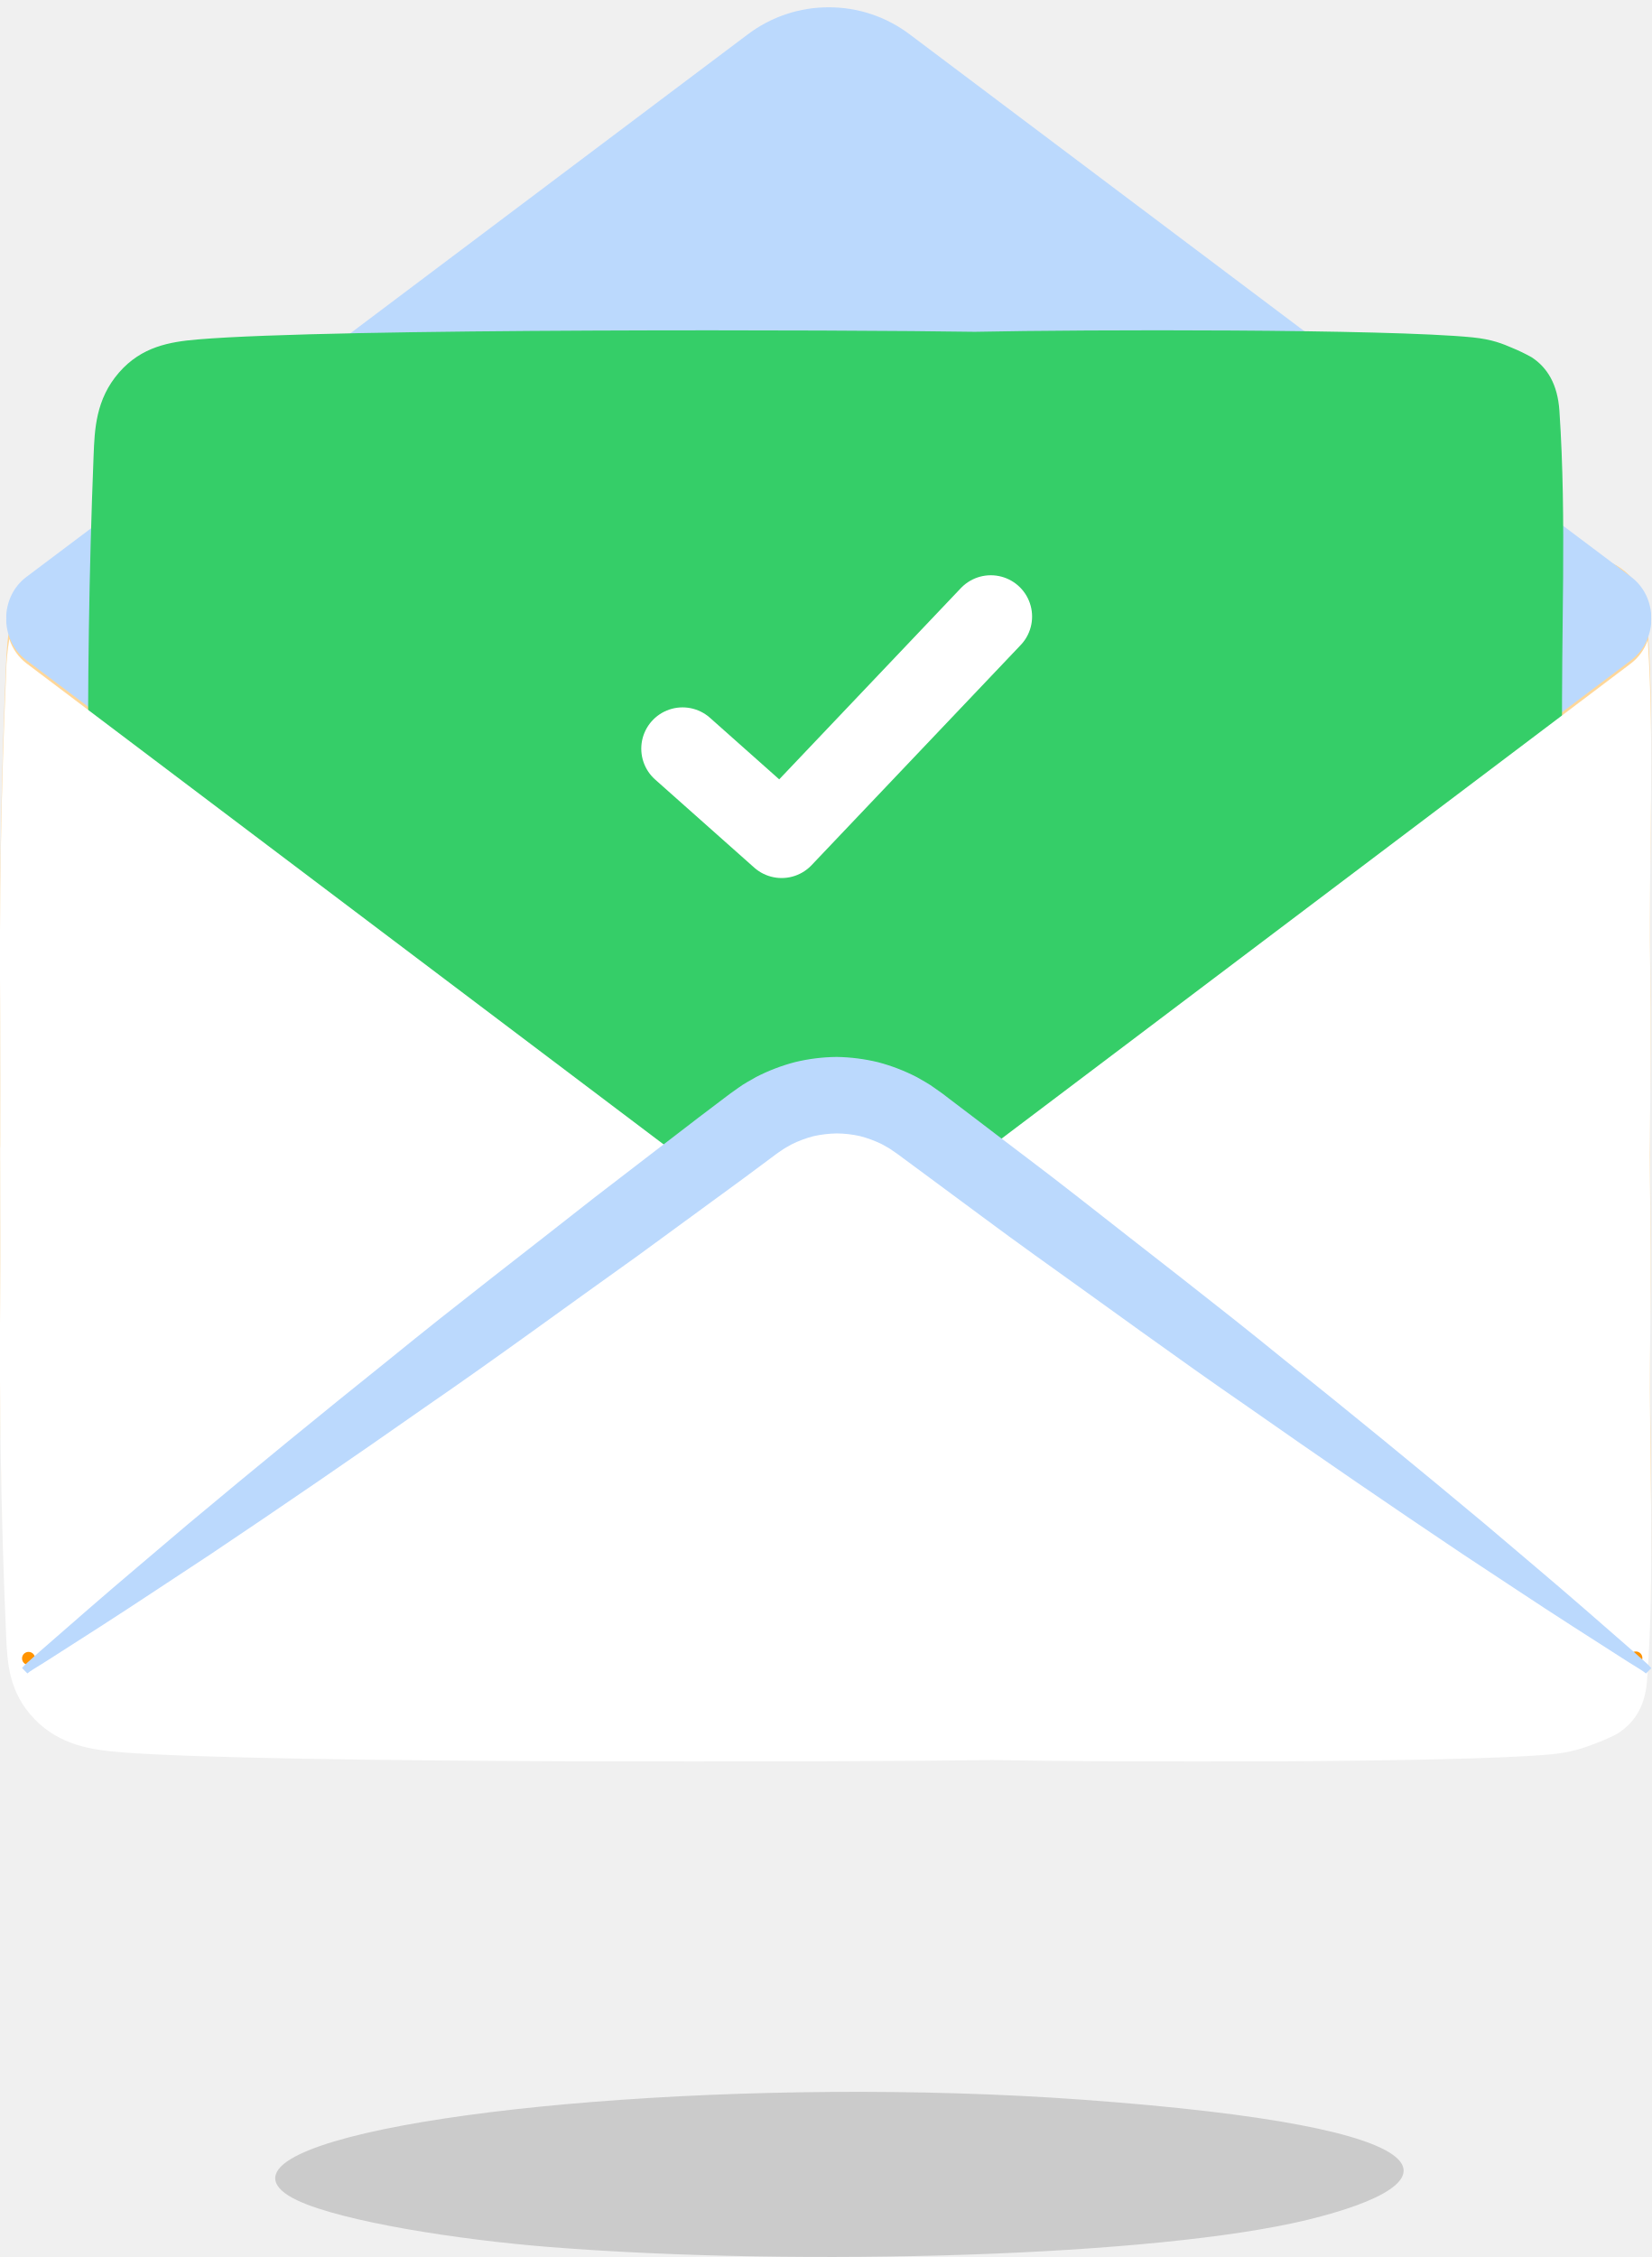
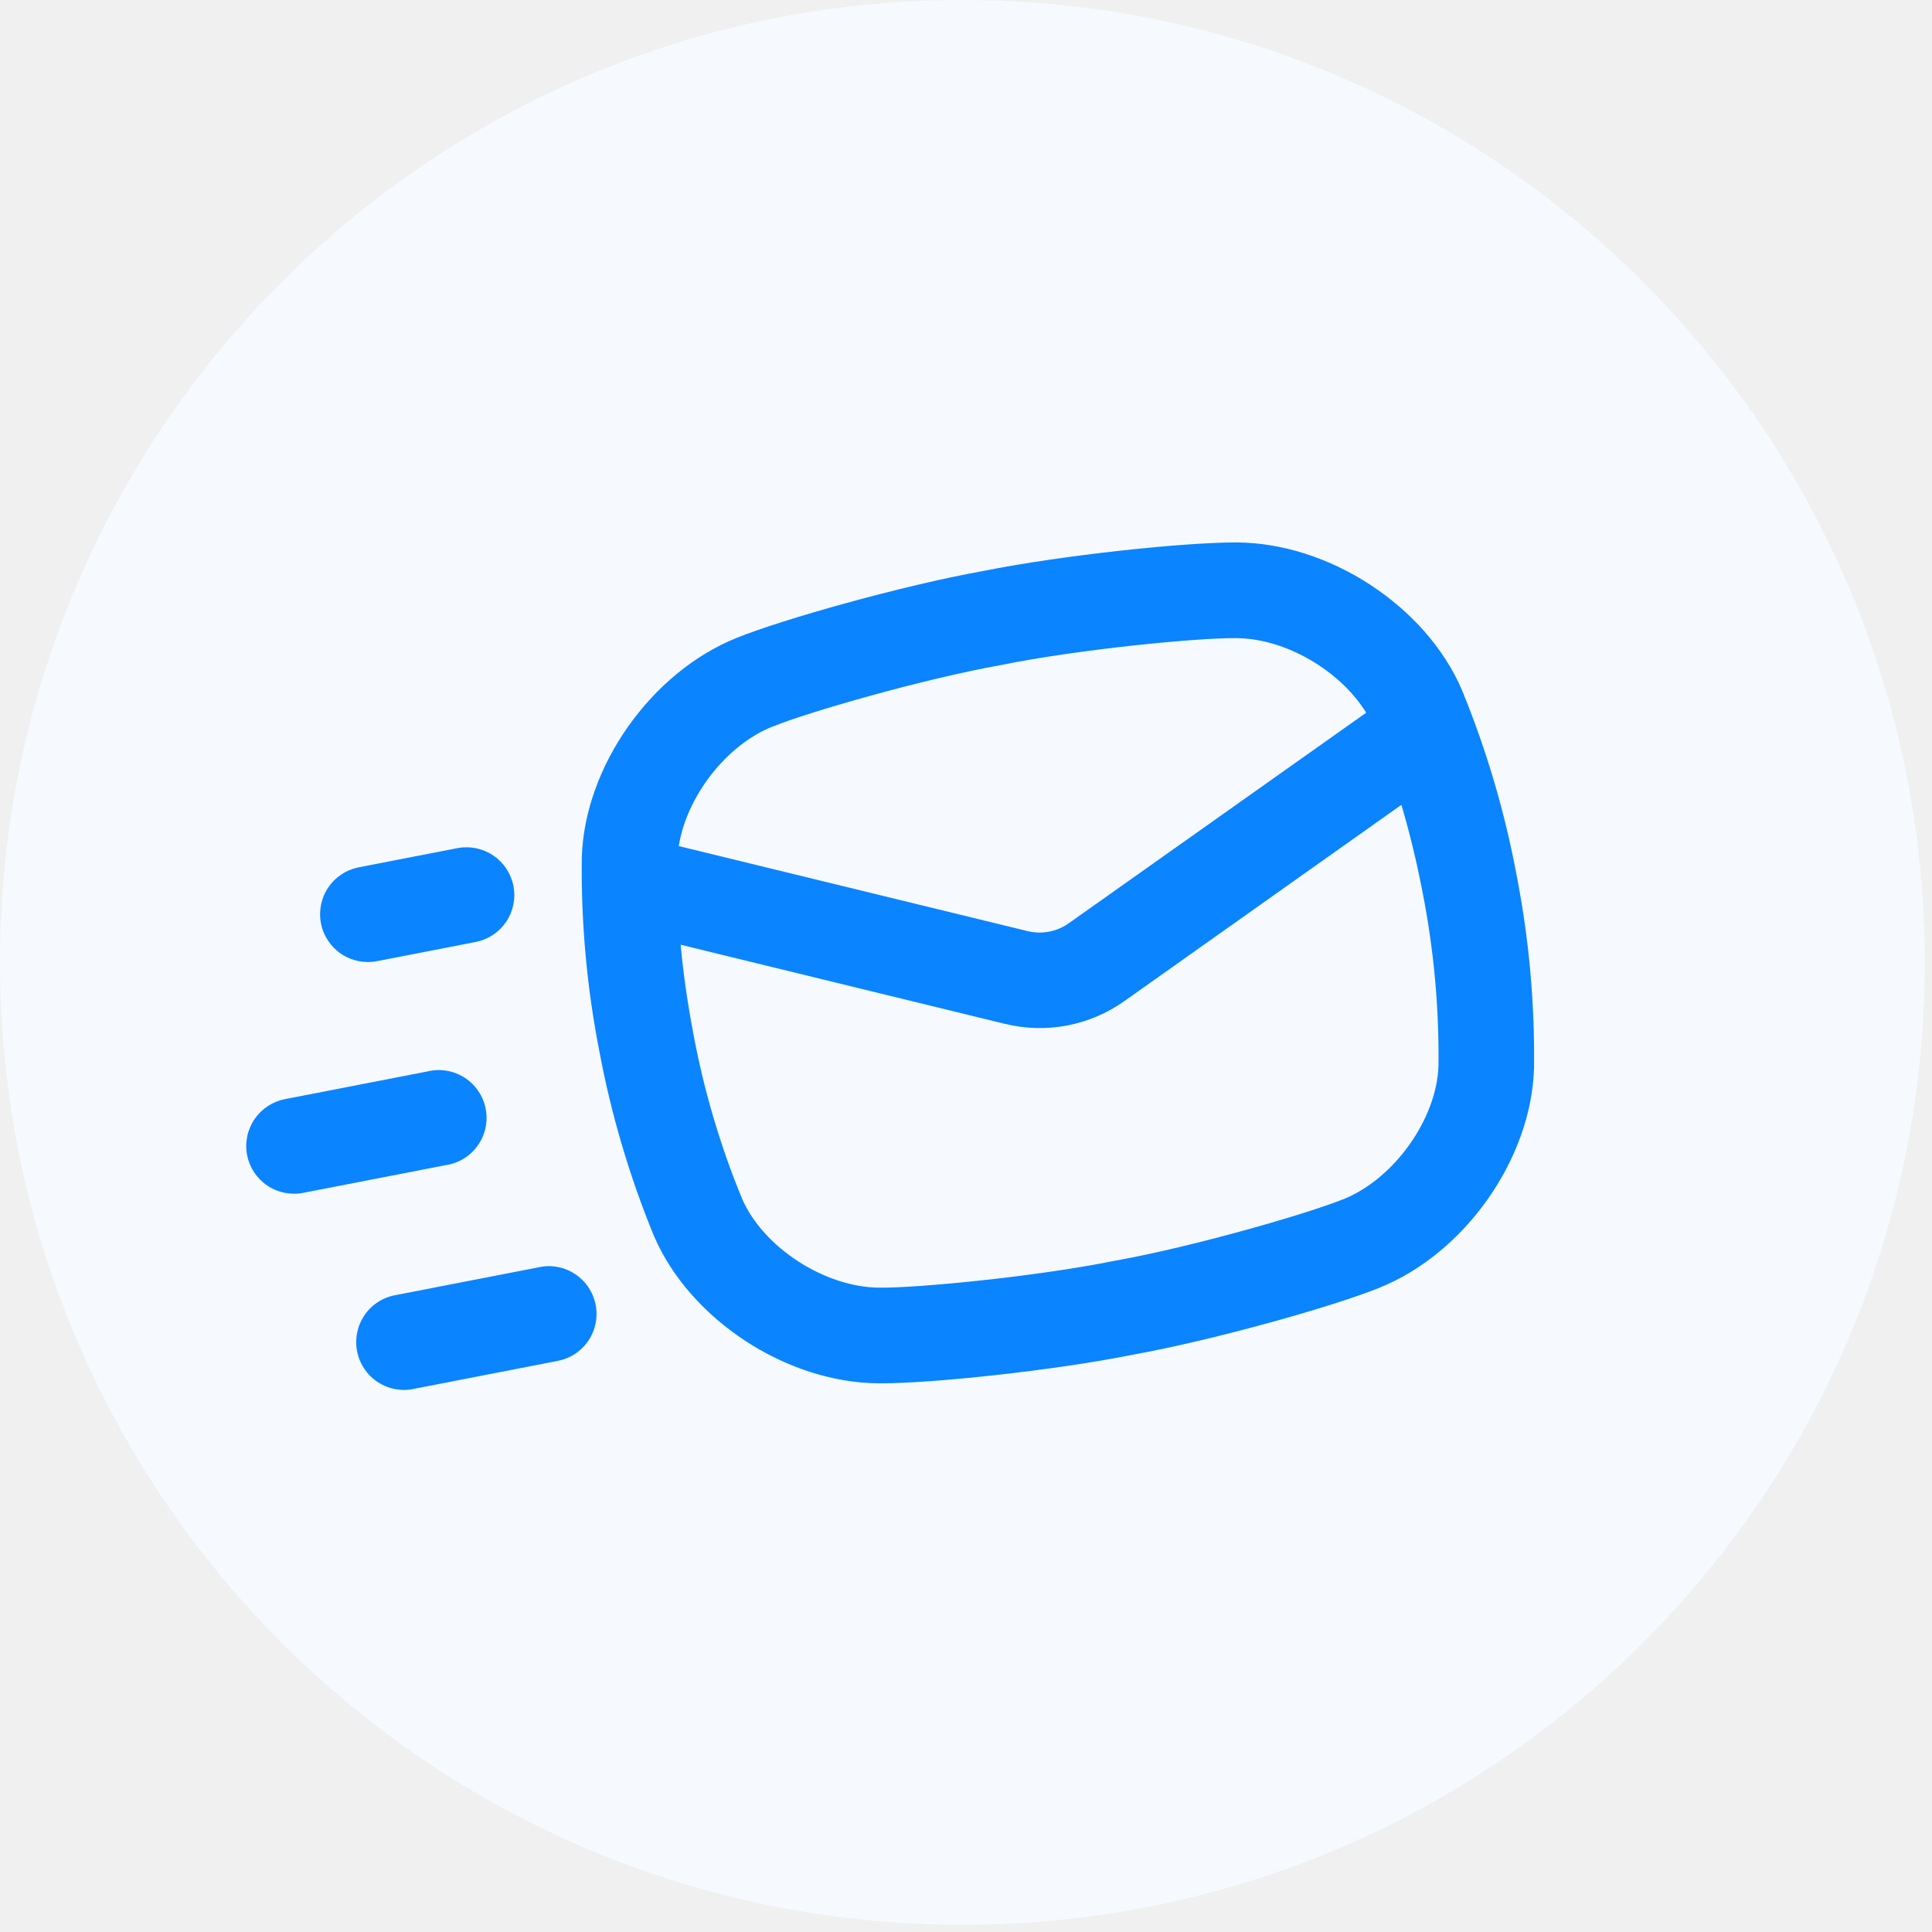
- <svg xmlns="http://www.w3.org/2000/svg" xmlns:xlink="http://www.w3.org/1999/xlink" width="60" height="82">
-   <defs>
-     <path id="a" d="M0 .359h60v43.64H0z" />
-     <path id="c" d="M.223.264H60v44.421H.223z" />
-     <path id="e" d="M0 .014h60V40.8H0z" />
-   </defs>
-   <g fill="none" fill-rule="evenodd">
-     <g transform="translate(0 19.2)">
-       <mask id="b" fill="#fff">
-         <use xlink:href="#a" />
-       </mask>
-       <path fill="#FFD799" d="M59.956 29.133c.03-2.32.012-4.637-.012-6.953.024-2.318.042-4.635.012-6.954-.05-3.99.192-7.98-.112-11.965-.074-.968-.501-1.564-1.127-1.928a7.505 7.505 0 0 0-.813-.348c-.345-.13-.782-.3-1.608-.372C52.821.31 40.592.328 36.064.413 31.105.34 9.948.277 4.462.688 3.327.774 2.177.944 1.258 1.88.308 2.85.266 3.934.223 4.895A231.897 231.897 0 0 0 .01 17.32c.011 1.311.01 2.906 0 4.62H.005l.002.24-.002.238H.01c.01 1.715.011 3.31 0 4.62-.035 4.229.027 8.201.214 12.426.043.961.085 2.045 1.035 3.014.919.937 2.069 1.108 3.204 1.193 5.486.411 26.643.347 31.602.275 4.528.085 16.757.103 20.232-.2.826-.073 1.263-.242 1.608-.372a7.67 7.67 0 0 0 .813-.348c.626-.364 1.053-.96 1.127-1.928.304-3.986.062-7.976.112-11.965" mask="url(#b)" />
-     </g>
-     <mask id="d" fill="#fff">
-       <use xlink:href="#c" />
-     </mask>
-     <path fill="#BBD9FD" d="M27.143 1.269.957 20.962c-.978.736-.978 2.29 0 3.025L27.143 43.68a4.886 4.886 0 0 0 5.937 0l26.187-19.693c.978-.736.978-2.29 0-3.025L33.08 1.269a4.886 4.886 0 0 0-5.937 0" mask="url(#d)" />
-     <path fill="#35CE68" d="M56.761 41.01a348.5 348.5 0 0 0-.01-7.01c.02-2.336.037-4.673.01-7.01-.045-4.022.17-8.046-.101-12.064-.065-.975-.447-1.577-1.006-1.944a6.597 6.597 0 0 0-.726-.35c-.309-.131-.698-.303-1.436-.376-3.105-.306-14.03-.287-18.074-.201-4.43-.073-23.33-.138-28.232.277-1.014.086-2.041.258-2.862 1.203-.849.976-.886 2.07-.924 3.038-.168 4.26-.223 8.265-.192 12.528.01 1.322.008 2.93 0 4.658h-.003l.001.241-.001.24h.003c.008 1.73.01 3.337 0 4.659-.03 4.263.024 8.268.192 12.528.038.969.075 2.061.924 3.038.82.945 1.848 1.117 2.862 1.203 4.901.415 23.801.35 28.232.277 4.044.086 14.969.105 18.074-.201.738-.073 1.127-.245 1.436-.375a6.49 6.49 0 0 0 .726-.351c.56-.367.94-.968 1.006-1.944.272-4.018.056-8.042.101-12.063" />
-     <g transform="translate(0 23.2)">
-       <mask id="f" fill="#fff">
-         <use xlink:href="#e" />
-       </mask>
-       <path fill="#FFF" d="M59.871.053a1.811 1.811 0 0 1-.605.845L33.08 20.667a4.871 4.871 0 0 1-5.936 0L.957.897A1.811 1.811 0 0 1 .339.015a8.536 8.536 0 0 0-.116 1.227 236.816 236.816 0 0 0-.214 12.57c.01 1.326.009 2.94 0 4.673H.005v.483h.002c.01 1.735.012 3.348.001 4.674a236.8 236.8 0 0 0 .214 12.57c.043.972.085 2.068 1.035 3.048.919.948 2.069 1.12 3.203 1.207 5.487.416 26.644.351 31.603.278 4.528.086 16.757.105 20.233-.202.825-.074 1.261-.246 1.607-.376a7.48 7.48 0 0 0 .813-.352c.626-.369 1.053-.972 1.127-1.95.304-4.032.062-8.069.113-12.104.029-2.346.01-4.69-.013-7.034.024-2.344.042-4.688.013-7.035-.05-3.88.168-7.761-.086-11.639" mask="url(#f)" />
-     </g>
-     <path fill="#FFF" d="M48 52.8 32.555 41.015c-1.774-1.353-4.136-1.353-5.91 0L11.2 52.8H48z" />
-     <path fill="#FF9300" d="M1.274 60.237a.237.237 0 1 1-.473 0 .237.237 0 0 1 .473 0m58.4 0a.237.237 0 1 1-.237-.237c.132 0 .237.106.237.237" />
-     <path fill="#BBD9FD" d="M60 60.606a1.963 1.963 0 0 0-.187-.19l-.444-.396-1.79-1.56c-1.193-1.04-2.408-2.052-3.611-3.079a450.332 450.332 0 0 0-7.338-6.004c-2.45-1.997-4.959-3.914-7.44-5.868-1.242-.975-2.51-1.917-3.763-2.878l-.943-.716-.235-.18-.294-.208c-.2-.149-.424-.266-.64-.392a6.904 6.904 0 0 0-1.41-.543 6.844 6.844 0 0 0-1.507-.192 6.735 6.735 0 0 0-1.508.187 6.9 6.9 0 0 0-1.413.54c-.217.125-.442.242-.643.39l-.295.209-.236.178-.944.715-3.756 2.887c-2.48 1.956-4.991 3.87-7.44 5.868a442.114 442.114 0 0 0-7.337 6.005c-1.203 1.027-2.417 2.04-3.611 3.079l-1.79 1.56-.442.396c-.066.057-.125.12-.183.186l.195.198a1.71 1.71 0 0 1 .18-.129l.504-.314 2-1.281c1.332-.856 2.645-1.737 3.969-2.604a446.195 446.195 0 0 0 7.821-5.362c2.605-1.79 5.146-3.665 7.72-5.497l3.824-2.797.95-.706.237-.177c.08-.06.127-.086.19-.131.116-.088.248-.148.37-.223.257-.127.524-.227.798-.298.277-.062.558-.094.84-.1.282.002.564.034.84.095.275.07.543.169.802.295.123.074.255.134.372.222.064.045.11.071.19.13l.238.176.953.704c1.273.935 2.532 1.887 3.816 2.806 2.572 1.834 5.116 3.706 7.72 5.498a446.978 446.978 0 0 0 7.821 5.362c1.323.868 2.635 1.75 3.968 2.605l2 1.282.504.314c.065.04.124.085.183.132l.195-.194z" />
-     <path stroke="#FFF" stroke-linecap="round" stroke-linejoin="round" stroke-width="3" d="m24.8 27.2 3.6 3.2 7.6-8" />
-     <path fill="#000" d="M10.814 79.948c1.63.764 5.81 1.426 9.181 1.692 9.2.724 22.057.337 27.506-.989 5.49-1.337 5.736-3.361-8.224-4.37-11.885-.858-25.758.356-28.724 2.167-.796.486-.753 1.026.261 1.5" opacity=".155" />
-   </g>
+ <svg xmlns="http://www.w3.org/2000/svg" width="102" height="102" viewBox="0 0 102 102" fill="none">
+   <rect width="101.617" height="101.617" rx="50.809" fill="#F6FAFF" />
+   <path d="M13.046 60.985C13.175 61.642 13.559 62.22 14.114 62.594C14.668 62.967 15.349 63.105 16.005 62.977L23.521 61.516C23.86 61.468 24.185 61.352 24.477 61.174C24.769 60.996 25.022 60.761 25.22 60.482C25.419 60.204 25.558 59.888 25.631 59.553C25.703 59.219 25.707 58.874 25.642 58.538C25.577 58.203 25.445 57.883 25.252 57.601C25.06 57.318 24.813 57.077 24.525 56.893C24.237 56.708 23.914 56.584 23.577 56.529C23.239 56.473 22.894 56.486 22.562 56.568L15.046 58.029C14.721 58.092 14.411 58.218 14.134 58.4C13.858 58.583 13.62 58.818 13.434 59.093C13.248 59.367 13.118 59.676 13.052 60C12.985 60.325 12.983 60.66 13.046 60.985ZM24.168 44.774L18.939 45.79C18.614 45.854 18.304 45.98 18.028 46.164C17.752 46.347 17.514 46.583 17.329 46.857C16.955 47.413 16.817 48.093 16.946 48.751C17.074 49.407 17.458 49.986 18.013 50.36C18.568 50.734 19.249 50.872 19.906 50.744L25.136 49.728C25.788 49.594 26.36 49.209 26.729 48.656C27.098 48.103 27.234 47.427 27.107 46.774C26.98 46.122 26.601 45.546 26.051 45.171C25.502 44.797 24.827 44.654 24.173 44.774H24.168ZM28.465 66.902L20.949 68.363C20.613 68.414 20.29 68.533 20.001 68.712C19.712 68.891 19.462 69.126 19.266 69.404C19.07 69.682 18.933 69.997 18.862 70.33C18.791 70.662 18.788 71.005 18.852 71.339C18.917 71.673 19.049 71.99 19.24 72.272C19.43 72.553 19.676 72.794 19.961 72.978C20.247 73.162 20.567 73.287 20.902 73.344C21.237 73.402 21.581 73.391 21.912 73.313L29.427 71.852C29.755 71.791 30.068 71.667 30.348 71.485C30.627 71.303 30.868 71.067 31.056 70.792C31.244 70.516 31.375 70.206 31.442 69.879C31.51 69.553 31.512 69.216 31.448 68.889C31.384 68.561 31.256 68.25 31.072 67.972C30.887 67.694 30.649 67.456 30.372 67.271C30.094 67.086 29.783 66.958 29.455 66.894C29.128 66.829 28.791 66.831 28.465 66.898V66.902ZM80.989 56.394V56.362C81.031 52.956 80.723 49.554 80.07 46.211C79.446 42.865 78.48 39.592 77.188 36.443L77.176 36.412C75.276 31.997 70.165 28.657 65.287 28.639H65.163C62.507 28.639 56.115 29.303 51.905 30.146C47.609 30.919 41.293 32.704 38.906 33.672C34.377 35.486 30.856 40.474 30.716 45.277V45.311C30.674 48.717 30.983 52.118 31.636 55.462C32.259 58.807 33.224 62.08 34.515 65.228L34.529 65.259C36.429 69.675 41.54 73.015 46.418 73.033H46.539C49.195 73.033 55.59 72.368 59.8 71.524C64.094 70.751 70.408 68.967 72.796 67.999C77.328 66.187 80.848 61.199 80.989 56.394ZM40.788 38.357H40.801C42.682 37.592 48.693 35.856 52.824 35.115L52.878 35.104C56.995 34.273 63.22 33.67 65.251 33.691H65.264C67.862 33.699 70.755 35.404 72.129 37.627L56.429 48.742C56.117 48.964 55.761 49.115 55.385 49.187C55.009 49.259 54.622 49.249 54.25 49.158L35.836 44.669C36.25 42.053 38.339 39.335 40.788 38.357ZM75.945 56.261C75.855 59.081 73.602 62.238 70.918 63.316H70.905C69.024 64.08 63.014 65.816 58.883 66.558L58.828 66.567C54.711 67.4 48.486 67.999 46.457 67.982H46.442C43.552 67.974 40.294 65.863 39.172 63.275C38.011 60.45 37.147 57.512 36.593 54.509C36.292 52.916 36.073 51.379 35.935 49.877L53.055 54.055C54.129 54.319 55.247 54.348 56.333 54.142C57.419 53.936 58.449 53.498 59.351 52.86L73.987 42.491C74.424 43.965 74.795 45.502 75.114 47.157C75.701 50.155 75.98 53.206 75.945 56.261Z" fill="#0A84FF" />
</svg>
